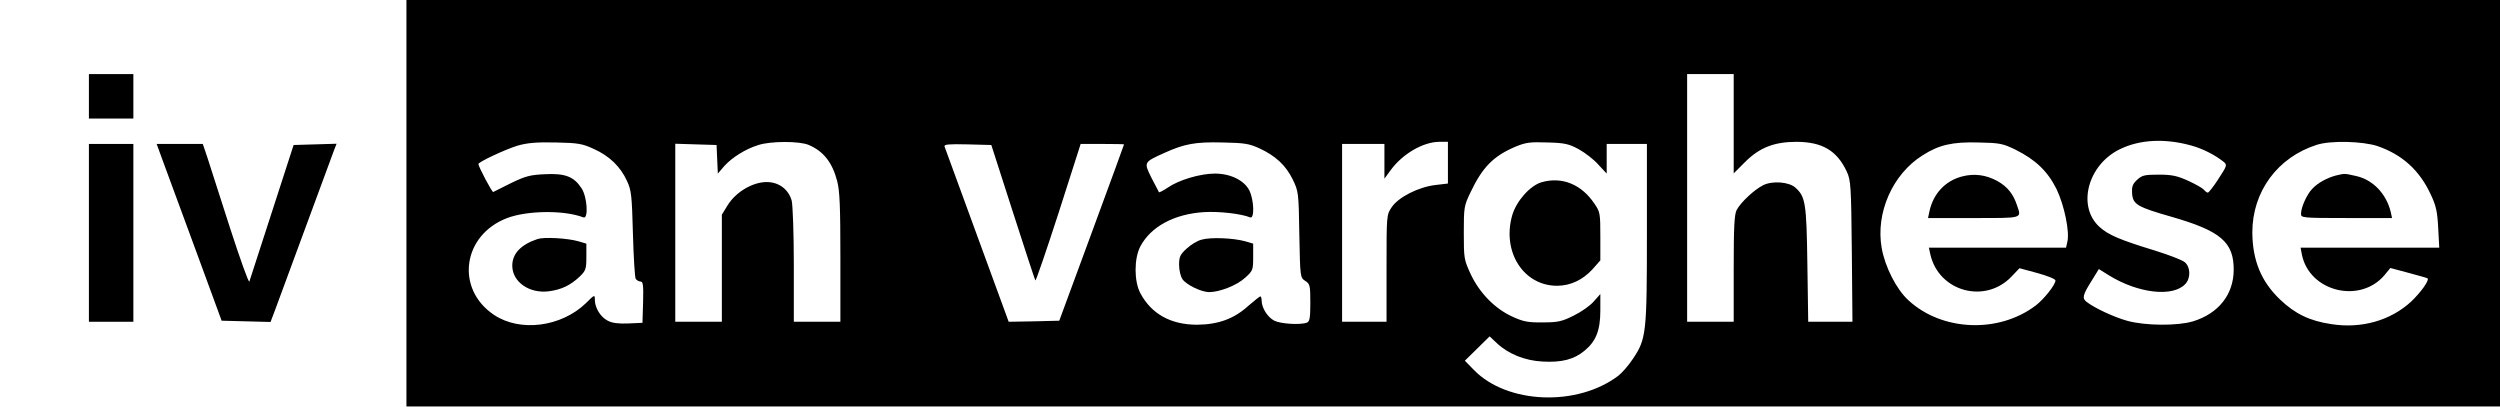
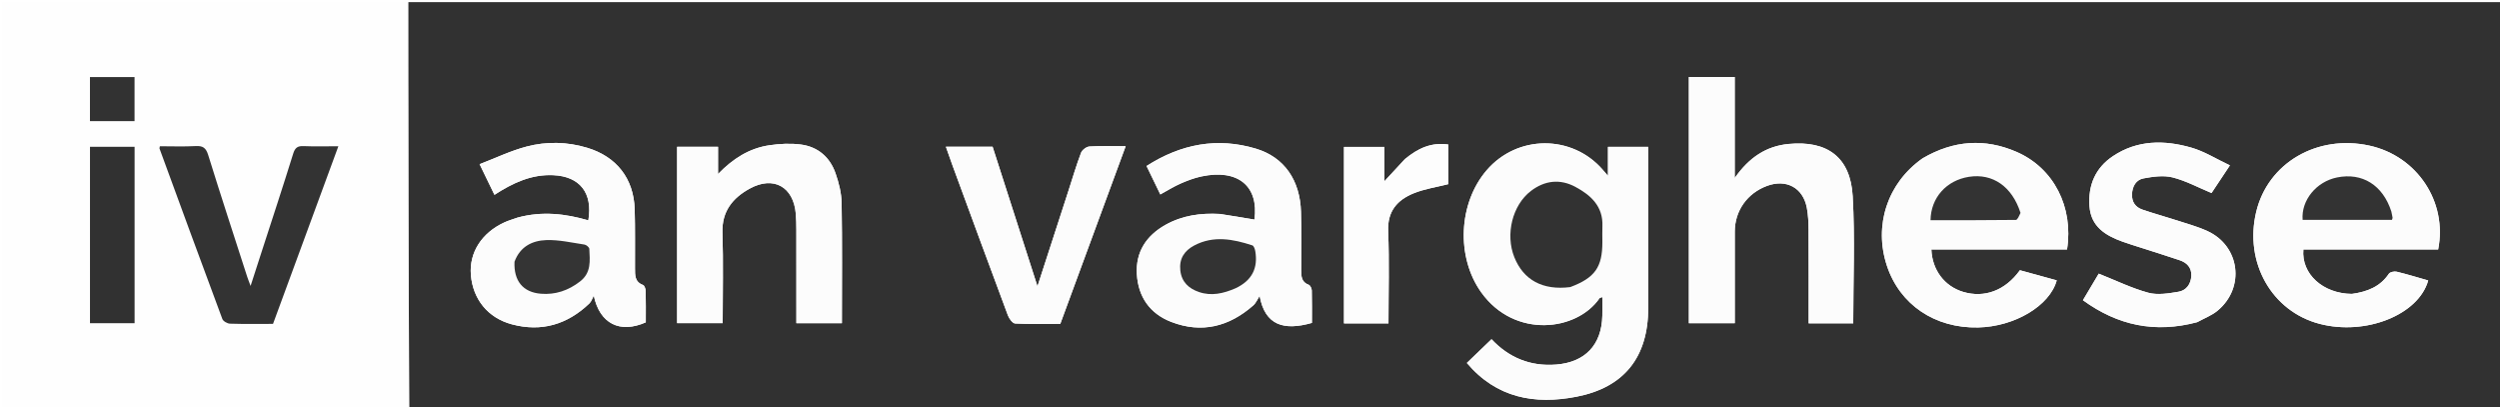
- <svg xmlns="http://www.w3.org/2000/svg" version="1.0" width="1181pt" height="192pt" viewBox="0 0 1181 192" preserveAspectRatio="xMidYMid meet">
-   <g transform="translate(0,192) scale(0.1,-0.1)" fill="#000000" stroke="none">
-     <path d="M1920 960 l0 -960 4945 0 4945 0 0 960 0 960 -4945 0 -4945 0 0 -960z m6270 376 l0 -235 53 53 c69 69 138 96 245 96 121 -1 189 -41 236 -140 19 -42 21 -64 24 -377 l3 -333 -104 0 -105 0 -4 273 c-4 289 -9 318 -57 361 -30 27 -109 33 -152 11 -42 -21 -106 -81 -125 -117 -11 -21 -14 -81 -14 -278 l0 -250 -110 0 -110 0 0 585 0 585 110 0 110 0 0 -234z m2160 -103 c52 -14 111 -43 154 -77 18 -15 17 -18 -24 -81 -23 -36 -46 -65 -50 -65 -4 0 -13 6 -19 14 -6 7 -39 26 -74 42 -51 23 -76 29 -139 29 -68 0 -79 -3 -103 -25 -21 -20 -25 -32 -23 -64 4 -52 25 -64 186 -110 233 -67 295 -120 294 -252 -1 -116 -72 -205 -192 -242 -73 -22 -224 -21 -309 2 -63 17 -157 61 -194 90 -22 17 -19 32 26 103 l32 52 48 -30 c138 -85 303 -104 361 -40 26 28 24 81 -4 103 -12 10 -75 34 -139 54 -167 51 -221 74 -263 112 -107 97 -56 293 96 367 94 46 212 52 336 18z m-7544 -17 c73 -33 125 -83 156 -151 21 -45 23 -69 28 -250 3 -110 9 -206 13 -212 5 -7 15 -13 23 -13 12 0 14 -17 12 -97 l-3 -98 -67 -3 c-46 -2 -77 2 -97 13 -34 17 -61 61 -61 99 0 25 -1 25 -42 -16 -117 -113 -312 -138 -435 -55 -183 123 -148 377 63 457 95 36 270 38 360 3 25 -9 18 98 -9 138 -36 55 -78 71 -173 66 -69 -3 -92 -9 -160 -42 -43 -22 -81 -41 -84 -42 -5 -3 -70 120 -70 132 0 10 127 69 185 87 46 13 88 17 180 15 107 -2 127 -6 181 -31z m1015 19 c70 -30 111 -83 134 -171 12 -46 15 -122 15 -361 l0 -303 -110 0 -110 0 0 268 c0 151 -5 283 -10 304 -15 54 -61 88 -118 88 -66 0 -144 -46 -183 -107 l-29 -47 0 -253 0 -253 -110 0 -110 0 0 420 0 421 98 -3 97 -3 3 -67 3 -68 31 36 c36 40 101 81 161 99 58 19 196 19 238 0z m2129 -16 c77 -36 124 -80 157 -147 27 -56 28 -61 31 -260 4 -202 4 -203 28 -219 22 -14 24 -21 24 -103 0 -71 -3 -89 -16 -94 -30 -12 -125 -6 -154 9 -32 16 -60 61 -60 95 0 11 -3 20 -6 20 -3 0 -28 -20 -56 -44 -68 -62 -142 -89 -243 -90 -124 0 -216 51 -268 149 -30 56 -30 164 0 221 50 94 160 153 301 162 71 4 173 -7 218 -25 21 -8 18 83 -4 127 -24 48 -89 80 -163 80 -69 0 -170 -30 -222 -66 -21 -14 -40 -24 -42 -22 -1 1 -17 32 -35 67 -37 75 -38 74 59 118 97 44 148 53 276 50 105 -2 127 -6 175 -28z m890 -68 l0 -98 -59 -7 c-79 -9 -174 -57 -206 -104 -25 -37 -25 -37 -25 -289 l0 -253 -105 0 -105 0 0 420 0 420 100 0 100 0 0 -82 0 -82 30 41 c56 76 152 132 228 133 l42 0 0 -99z m618 64 c29 -16 71 -48 92 -72 l40 -43 0 70 0 70 95 0 95 0 0 -423 c0 -472 -3 -498 -66 -592 -19 -29 -50 -65 -69 -80 -194 -147 -525 -134 -682 27 l-43 44 58 57 59 58 34 -32 c54 -51 133 -83 217 -87 89 -5 148 10 197 51 54 44 75 96 75 190 l0 78 -31 -35 c-17 -20 -60 -50 -95 -67 -56 -28 -75 -32 -147 -32 -69 -1 -92 4 -142 27 -82 37 -155 111 -197 200 -32 69 -33 75 -33 196 0 120 1 128 32 192 56 118 108 171 212 215 48 20 69 23 151 20 82 -2 102 -7 148 -32z m2063 -2 c96 -48 152 -102 194 -186 37 -77 63 -203 51 -250 l-6 -27 -324 0 -324 0 7 -32 c40 -175 257 -235 382 -106 l39 41 85 -23 c47 -13 85 -28 85 -35 0 -20 -54 -88 -93 -118 -175 -133 -443 -122 -601 24 -57 51 -112 160 -127 248 -29 165 51 348 193 437 78 50 141 64 263 61 102 -2 116 -5 176 -34z m1710 17 c116 -40 198 -113 251 -227 26 -54 32 -82 36 -159 l5 -94 -328 0 -327 0 6 -32 c35 -176 275 -235 391 -97 l27 33 86 -23 c48 -13 88 -24 90 -26 9 -9 -32 -66 -77 -109 -97 -90 -236 -130 -379 -107 -101 15 -171 49 -241 116 -89 85 -130 184 -131 317 0 193 119 355 305 414 65 21 216 17 286 -6z m-6446 -312 c56 -175 104 -320 106 -323 3 -2 52 141 110 320 l104 325 103 0 c56 0 102 -1 102 -2 0 -2 -69 -190 -153 -418 l-153 -415 -120 -3 -119 -2 -149 407 c-82 225 -151 414 -154 421 -3 10 20 12 108 10 l113 -3 102 -317z" />
-     <path d="M2540 791 c-79 -26 -120 -69 -120 -126 0 -77 81 -133 173 -121 60 8 101 28 145 69 29 28 32 36 32 93 l0 63 -37 11 c-52 15 -163 21 -193 11z" />
-     <path d="M5677 788 c-21 -5 -53 -25 -72 -43 -30 -27 -35 -39 -35 -76 0 -25 7 -55 16 -68 19 -27 88 -60 125 -61 50 0 130 31 170 67 38 34 39 38 39 99 l0 63 -37 11 c-58 16 -164 20 -206 8z" />
-     <path d="M7282 1059 c-54 -16 -118 -88 -138 -155 -50 -173 53 -335 213 -334 63 1 119 27 166 78 l37 42 0 114 c0 107 -1 115 -28 154 -61 91 -153 129 -250 101z" />
-     <path d="M9267 1086 c-78 -21 -134 -81 -152 -163 l-7 -33 216 0 c236 0 226 -3 204 61 -17 52 -45 87 -91 113 -54 30 -110 38 -170 22z" />
-     <path d="M11035 1091 c-42 -11 -86 -35 -112 -63 -26 -27 -53 -88 -53 -118 0 -19 6 -20 215 -20 l215 0 -6 28 c-21 87 -85 154 -166 171 -54 12 -50 12 -93 2z" />
-     <path d="M420 1465 l0 -105 105 0 105 0 0 105 0 105 -105 0 -105 0 0 -105z" />
-     <path d="M420 820 l0 -420 105 0 105 0 0 420 0 420 -105 0 -105 0 0 -420z" />
-     <path d="M770 1158 c17 -46 86 -234 154 -418 l123 -335 116 -3 115 -3 22 58 c12 32 77 209 145 393 68 184 128 348 134 363 l11 28 -101 -3 -102 -3 -102 -315 c-56 -173 -104 -322 -107 -330 -3 -8 -44 107 -92 255 -48 149 -96 298 -107 333 l-21 62 -109 0 -109 0 30 -82z" />
-   </g>
+ <svg xmlns="http://www.w3.org/2000/svg" version="1.1" id="Layer_1" x="0px" y="0px" width="100%" viewBox="0 0 1181 192" enable-background="new 0 0 1181 192" xml:space="preserve">
+   <path fill="#313131" opacity="1" stroke="none" d=" M193,1   C522.603,1 852.207,1 1181.905,1   C1181.905,64.924 1181.905,128.849 1181.905,193   C852.639,193 523.277,193 193.458,192.531   C193,128.375 193,64.688 193,1  M778.932,110.5   C778.932,96.75 778.932,83 778.932,69.366   C772.238,69.366 766.311,69.366 759.91,69.366   C759.91,73.858 759.91,78.068 759.91,83.065   C758.68,81.639 758.063,80.92 757.443,80.205   C742.919,63.457 717.057,63.569 702.569,80.442   C689.202,96.01 688.078,121.428 700.023,138.118   C715.761,160.108 745.2,156.472 755.905,140.892   C756.087,140.627 756.615,140.599 757.251,140.359   C757.251,143.486 757.301,146.314 757.242,149.14   C756.955,162.882 749.147,171.12 735.482,172.218   C723.217,173.204 713.014,168.918 704.882,160.242   C700.87,164.102 697.074,167.756 693.222,171.462   C707.239,188.036 725.266,191.261 745.064,187.403   C767.649,183.001 778.919,168.626 778.931,145.499   C778.937,134.166 778.932,122.833 778.932,110.5  M798.139,133.499   C798.139,139.929 798.139,146.358 798.139,152.676   C805.726,152.676 812.636,152.676 819.836,152.676   C819.836,138.047 819.836,123.746 819.836,109.445   C819.836,99.596 825.703,91.275 835.096,87.803   C844.212,84.433 852.125,88.705 853.9,98.198   C854.538,101.611 854.69,105.151 854.71,108.635   C854.795,123.259 854.746,137.883 854.746,152.755   C862,152.755 868.898,152.755 875.817,152.755   C875.817,132.569 876.68,112.573 875.564,92.688   C874.534,74.334 863.589,66.228 845.226,68.014   C834.757,69.031 826.634,74.319 819.811,84.093   C819.811,67.259 819.811,51.9 819.811,36.382   C812.374,36.382 805.478,36.382 798.139,36.382   C798.139,68.609 798.139,100.555 798.139,133.499  M908.447,74.899   C891.985,86.482 885.395,106.494 891.751,125.602   C897.856,143.955 914.443,155.146 934.866,154.693   C952.091,154.311 968.722,144.445 971.993,132.44   C966.127,130.829 960.263,129.219 954.581,127.659   C947.654,137.279 937.825,140.905 927.731,137.878   C918.994,135.258 913.102,127.558 912.747,117.849   C934.154,117.849 955.548,117.849 976.859,117.849   C979.998,97.902 970.653,79.465 953.094,71.795   C938.134,65.26 923.281,66.205 908.447,74.899  M1111.27,138.86   C1097.788,138.729 1087.512,129.4 1088.55,117.84   C1109.786,117.84 1131.056,117.84 1152.248,117.84   C1156.727,95.368 1142.295,73.754 1119.822,68.807   C1095.083,63.361 1071.775,76.985 1066.247,100.123   C1060.542,124 1073.607,147.065 1096.189,152.982   C1117.959,158.686 1143,148.734 1147.54,132.494   C1142.588,131.086 1137.664,129.563 1132.663,128.357   C1131.533,128.085 1129.512,128.497 1128.964,129.31   C1124.897,135.348 1118.95,137.804 1111.27,138.86  M576.316,101.066   C567.343,100.556 558.674,101.786 550.758,106.246   C541.771,111.311 536.649,118.988 537.265,129.497   C537.894,140.241 543.419,148.165 553.481,152.058   C567.899,157.639 580.892,154.307 592.301,144.257   C593.6,143.112 594.301,141.287 595.28,139.777   C597.859,153.798 606.8,156.3 619.996,152.541   C619.996,147.477 620.069,142.329 619.93,137.187   C619.904,136.26 619.211,134.802 618.481,134.535   C615.024,133.27 614.933,130.519 614.93,127.603   C614.922,118.448 615.09,109.287 614.835,100.139   C614.418,85.156 606.939,74.25 593.537,70.231   C575.261,64.749 558.106,68.01 541.846,78.422   C544.087,83.045 546.218,87.442 548.357,91.853   C551.762,89.997 554.727,88.118 557.905,86.721   C561.078,85.327 564.391,84.068 567.77,83.351   C585.021,79.69 594.983,87.889 592.839,103.732   C587.644,102.852 582.448,101.972 576.316,101.066  M244.446,102.836   C242.418,103.568 240.326,104.159 238.373,105.056   C227.609,109.998 221.68,119.338 222.532,129.85   C223.458,141.263 230.476,150.142 241.871,153.203   C255.864,156.961 268.156,153.303 278.557,143.321   C279.525,142.392 279.941,140.887 280.613,139.65   C283.424,152.951 292.963,157.683 305.2,152.274   C305.2,147.391 305.269,142.406 305.142,137.427   C305.117,136.447 304.563,134.87 303.871,134.617   C299.931,133.177 300.112,129.946 300.094,126.766   C300.04,117.443 300.234,108.113 299.94,98.798   C299.483,84.332 291.379,74.002 277.5,69.811   C268.037,66.953 258.315,66.76 248.894,69.229   C241.362,71.203 234.22,74.663 226.656,77.559   C229.393,83.204 231.467,87.483 233.676,92.039   C242.394,86.386 251.145,82.297 261.456,82.756   C273.964,83.312 280.235,91.073 278.038,104.098   C267.227,100.958 256.301,99.64 244.446,102.836  M319.995,128.5   C319.995,136.592 319.995,144.685 319.995,152.651   C327.487,152.651 334.366,152.651 341.538,152.651   C341.538,138.161 341.883,124.013 341.422,109.892   C341.093,99.787 346.287,93.526 354.266,89.122   C365.565,82.884 375.062,88.241 376.093,101.062   C376.293,103.549 376.341,106.052 376.346,108.548   C376.37,121.705 376.358,134.862 376.358,148.018   C376.358,149.608 376.358,151.198 376.358,152.666   C383.983,152.666 390.891,152.666 397.873,152.666   C397.873,133.523 398.063,114.716 397.74,95.918   C397.659,91.196 396.427,86.33 394.854,81.835   C392.18,74.195 386.482,69.302 378.42,68.267   C373.545,67.641 368.419,67.903 363.534,68.633   C354.057,70.05 346.355,74.972 339.34,82.201   C339.34,77.877 339.34,73.553 339.34,69.351   C332.503,69.351 326.412,69.351 319.995,69.351   C319.995,88.921 319.995,108.211 319.995,128.5  M1038.524,152.14   C1041.7,150.374 1045.236,149.044 1047.99,146.768   C1061.124,135.913 1058.609,116.188 1043.186,109.146   C1038.379,106.951 1033.196,105.564 1028.148,103.923   C1022.941,102.229 1017.646,100.801 1012.472,99.016   C1009.172,97.878 1007.423,95.411 1007.563,91.743   C1007.707,87.974 1009.498,84.923 1013.024,84.272   C1017.497,83.446 1022.432,82.728 1026.707,83.801   C1032.976,85.374 1038.837,88.575 1045.137,91.192   C1047.576,87.524 1050.309,83.415 1053.826,78.126   C1047.411,75.108 1041.735,71.486 1035.531,69.716   C1022.854,66.101 1010.123,66.043 998.57,73.752   C990.212,79.33 986.772,87.523 987.461,97.386   C988.136,107.047 994.993,111.239 1003.05,114.148   C1006.017,115.218 1009.041,116.128 1012.044,117.097   C1018.046,119.035 1024.073,120.9 1030.048,122.92   C1033.497,124.085 1035.781,126.404 1035.599,130.286   C1035.415,134.221 1033.204,137.223 1029.476,137.839   C1024.803,138.611 1019.649,139.489 1015.256,138.29   C1007.366,136.137 999.888,132.469 991.841,129.276   C989.741,132.804 987.207,137.063 984.372,141.824   C1000.741,153.723 1018.336,157.523 1038.524,152.14  M450.198,78.333   C458.873,101.871 467.515,125.421 476.299,148.918   C476.886,150.487 478.5,152.753 479.735,152.818   C486.82,153.193 493.935,153.001 501.078,153.001   C511.438,124.858 521.629,97.176 531.977,69.069   C525.812,69.069 520.312,68.861 514.846,69.21   C513.424,69.301 511.389,70.858 510.876,72.211   C508.641,78.108 506.867,84.179 504.919,90.184   C500.191,104.76 495.46,119.335 490.293,135.257   C482.915,112.314 475.968,90.711 469.093,69.329   C461.535,69.329 454.466,69.329 447.018,69.329   C448.091,72.311 449.04,74.948 450.198,78.333  M663.798,75.272   C660.883,78.432 657.967,81.591 654.274,85.593   C654.274,79.42 654.274,74.347 654.274,69.406   C647.494,69.406 641.244,69.406 635.153,69.406   C635.153,97.431 635.153,125.12 635.153,152.764   C642.283,152.764 649.043,152.764 656.182,152.764   C656.182,138.089 656.629,123.632 656.023,109.219   C655.625,99.766 660.343,94.463 668.08,91.316   C673.21,89.231 678.855,88.415 684.428,86.99   C684.428,80.974 684.428,74.611 684.428,68.265   C676.366,67.132 670.064,70.076 663.798,75.272  z" />
+   <path fill="#FEFEFE" opacity="1" stroke="none" d=" M192.531,1   C193,64.688 193,128.375 193,192.531   C129.049,193 65.097,193 1.073,193   C1.073,129.097 1.073,65.195 1.073,1   C64.687,1 128.375,1 192.531,1  M123.323,119.784   C121.775,124.617 120.227,129.451 118.43,135.065   C117.696,133.093 117.197,131.892 116.799,130.659   C110.622,111.526 104.352,92.421 98.388,73.221   C97.343,69.856 95.91,68.819 92.502,69.002   C86.859,69.306 81.188,69.085 75.552,69.085   C75.481,69.61 75.313,69.975 75.411,70.243   C85.251,97.074 95.082,123.908 105.078,150.681   C105.479,151.756 107.434,152.86 108.699,152.902   C115.352,153.122 122.016,153.005 129.027,153.005   C139.274,125.163 149.504,97.366 159.912,69.085   C153.8,69.085 148.633,69.249 143.484,69.019   C140.667,68.894 139.432,69.787 138.574,72.542   C133.728,88.088 128.654,103.564 123.323,119.784  M42.525,89.5   C42.525,110.555 42.525,131.611 42.525,152.673   C50.002,152.673 56.888,152.673 63.611,152.673   C63.611,124.662 63.611,96.979 63.611,69.359   C56.477,69.359 49.714,69.359 42.525,69.359   C42.525,75.912 42.525,82.206 42.525,89.5  M42.513,45.556   C42.513,49.466 42.513,53.376 42.513,57.217   C50.131,57.217 56.91,57.217 63.588,57.217   C63.588,50.056 63.588,43.171 63.588,36.41   C56.445,36.41 49.699,36.41 42.513,36.41   C42.513,39.333 42.513,41.968 42.513,45.556  z" />
+   <path fill="#FCFCFC" opacity="1" stroke="none" d=" M778.932,111   C778.932,122.833 778.937,134.166 778.931,145.499   C778.919,168.626 767.649,183.001 745.064,187.403   C725.266,191.261 707.239,188.036 693.222,171.462   C697.074,167.756 700.87,164.102 704.882,160.242   C713.014,168.918 723.217,173.204 735.482,172.218   C749.147,171.12 756.955,162.882 757.242,149.14   C757.301,146.314 757.251,143.486 757.251,140.359   C756.615,140.599 756.087,140.627 755.905,140.892   C745.2,156.472 715.761,160.108 700.023,138.118   C688.078,121.428 689.202,96.01 702.569,80.442   C717.057,63.569 742.919,63.457 757.443,80.205   C758.063,80.92 758.68,81.639 759.91,83.065   C759.91,78.068 759.91,73.858 759.91,69.366   C766.311,69.366 772.238,69.366 778.932,69.366   C778.932,83 778.932,96.75 778.932,111  M742.484,135.474   C753.76,131.245 757.267,126.228 757.267,114.324   C757.267,111.83 757.18,109.332 757.282,106.841   C757.664,97.46 751.779,92.184 744.528,88.287   C737.318,84.414 730.044,85.187 723.474,90.225   C714.734,96.926 711.338,110.685 715.642,121.467   C719.956,132.276 729.056,137.27 742.484,135.474  z" />
+   <path fill="#FCFCFC" opacity="1" stroke="none" d=" M798.139,133   C798.139,100.555 798.139,68.609 798.139,36.382   C805.478,36.382 812.374,36.382 819.811,36.382   C819.811,51.9 819.811,67.259 819.811,84.093   C826.634,74.319 834.757,69.031 845.226,68.014   C863.589,66.228 874.534,74.334 875.564,92.688   C876.68,112.573 875.817,132.569 875.817,152.755   C868.898,152.755 862,152.755 854.746,152.755   C854.746,137.883 854.795,123.259 854.71,108.635   C854.69,105.151 854.538,101.611 853.9,98.198   C852.125,88.705 844.212,84.433 835.096,87.803   C825.703,91.275 819.836,99.596 819.836,109.445   C819.836,123.746 819.836,138.047 819.836,152.676   C812.636,152.676 805.726,152.676 798.139,152.676   C798.139,146.358 798.139,139.929 798.139,133  z" />
+   <path fill="#FCFCFC" opacity="1" stroke="none" d=" M908.75,74.698   C923.281,66.205 938.134,65.26 953.094,71.795   C970.653,79.465 979.998,97.902 976.859,117.849   C955.548,117.849 934.154,117.849 912.747,117.849   C913.102,127.558 918.994,135.258 927.731,137.878   C937.825,140.905 947.654,137.279 954.581,127.659   C960.263,129.219 966.127,130.829 971.993,132.44   C968.722,144.445 952.091,154.311 934.866,154.693   C914.443,155.146 897.856,143.955 891.751,125.602   C885.395,106.494 891.985,86.482 908.75,74.698  M954.795,100.153   C950.904,88.096 941.712,81.788 930.554,83.519   C919.888,85.173 912.506,93.361 912.347,104.015   C925.79,104.015 939.232,104.065 952.67,103.886   C953.443,103.876 954.192,102.003 954.795,100.153  z" />
+   <path fill="#FCFCFC" opacity="1" stroke="none" d=" M1111.695,138.833   C1118.95,137.804 1124.897,135.348 1128.964,129.31   C1129.512,128.497 1131.533,128.085 1132.663,128.357   C1137.664,129.563 1142.588,131.086 1147.54,132.494   C1143,148.734 1117.959,158.686 1096.189,152.982   C1073.607,147.065 1060.542,124 1066.247,100.123   C1071.775,76.985 1095.083,63.361 1119.822,68.807   C1142.295,73.754 1156.727,95.368 1152.248,117.84   C1131.056,117.84 1109.786,117.84 1088.55,117.84   C1087.512,129.4 1097.788,138.729 1111.695,138.833  M1130.072,99.569   C1126.133,87.419 1116.36,81.41 1104.467,83.826   C1094.646,85.82 1087.444,94.638 1088.197,103.852   C1102.28,103.852 1116.37,103.852 1130.425,103.852   C1130.555,103.395 1130.744,103.084 1130.704,102.805   C1130.587,101.986 1130.379,101.179 1130.072,99.569  z" />
+   <path fill="#FCFCFC" opacity="1" stroke="none" d=" M576.784,101.079   C582.448,101.972 587.644,102.852 592.839,103.732   C594.983,87.889 585.021,79.69 567.77,83.351   C564.391,84.068 561.078,85.327 557.905,86.721   C554.727,88.118 551.762,89.997 548.357,91.853   C546.218,87.442 544.087,83.045 541.846,78.422   C558.106,68.01 575.261,64.749 593.537,70.231   C606.939,74.25 614.418,85.156 614.835,100.139   C615.09,109.287 614.922,118.448 614.93,127.603   C614.933,130.519 615.024,133.27 618.481,134.535   C619.211,134.802 619.904,136.26 619.93,137.187   C620.069,142.329 619.996,147.477 619.996,152.541   C606.8,156.3 597.859,153.798 595.28,139.777   C594.301,141.287 593.6,143.112 592.301,144.257   C580.892,154.307 567.899,157.639 553.481,152.058   C543.419,148.165 537.894,140.241 537.265,129.497   C536.649,118.988 541.771,111.311 550.758,106.246   C558.674,101.786 567.343,100.556 576.784,101.079  M584.288,136.022   C591.714,132.498 594.595,126.611 593.225,118.605   C593.058,117.628 592.53,116.14 591.834,115.913   C582.696,112.928 573.477,111.158 564.365,115.973   C559.701,118.438 557.208,122.25 557.799,127.73   C558.389,133.209 561.824,136.329 566.683,137.973   C572.5,139.94 578.128,138.692 584.288,136.022  z" />
+   <path fill="#FCFCFC" opacity="1" stroke="none" d=" M244.838,102.715   C256.301,99.64 267.227,100.958 278.038,104.098   C280.235,91.073 273.964,83.312 261.456,82.756   C251.145,82.297 242.394,86.386 233.676,92.039   C231.467,87.483 229.393,83.204 226.656,77.559   C234.22,74.663 241.362,71.203 248.894,69.229   C258.315,66.76 268.037,66.953 277.5,69.811   C291.379,74.002 299.483,84.332 299.94,98.798   C300.234,108.113 300.04,117.443 300.094,126.766   C300.112,129.946 299.931,133.177 303.871,134.617   C304.563,134.87 305.117,136.447 305.142,137.427   C305.269,142.406 305.2,147.391 305.2,152.274   C292.963,157.683 283.424,152.951 280.613,139.65   C279.941,140.887 279.525,142.392 278.557,143.321   C268.156,153.303 255.864,156.961 241.871,153.203   C230.476,150.142 223.458,141.263 222.532,129.85   C221.68,119.338 227.609,109.998 238.373,105.056   C240.326,104.159 242.418,103.568 244.838,102.715  M243.058,124.045   C242.747,132.688 247.13,138.067 255.597,138.76   C262.441,139.321 268.548,137.274 274.107,132.977   C279.556,128.765 278.757,123.136 278.508,117.558   C278.475,116.825 277.097,115.664 276.217,115.533   C270.188,114.636 264.097,113.195 258.083,113.424   C251.625,113.669 245.805,116.401 243.058,124.045  z" />
+   <path fill="#FCFCFC" opacity="1" stroke="none" d=" M319.995,128   C319.995,108.211 319.995,88.921 319.995,69.351   C326.412,69.351 332.503,69.351 339.34,69.351   C339.34,73.553 339.34,77.877 339.34,82.201   C346.355,74.972 354.057,70.05 363.534,68.633   C368.419,67.903 373.545,67.641 378.42,68.267   C386.482,69.302 392.18,74.195 394.854,81.835   C396.427,86.33 397.659,91.196 397.74,95.918   C398.063,114.716 397.873,133.523 397.873,152.666   C390.891,152.666 383.983,152.666 376.358,152.666   C376.358,151.198 376.358,149.608 376.358,148.018   C376.358,134.862 376.37,121.705 376.346,108.548   C376.341,106.052 376.293,103.549 376.093,101.062   C375.062,88.241 365.565,82.884 354.266,89.122   C346.287,93.526 341.093,99.787 341.422,109.892   C341.883,124.013 341.538,138.161 341.538,152.651   C334.366,152.651 327.487,152.651 319.995,152.651   C319.995,144.685 319.995,136.592 319.995,128  z" />
+   <path fill="#FCFCFC" opacity="1" stroke="none" d=" M1038.15,152.279   C1018.336,157.523 1000.741,153.723 984.372,141.824   C987.207,137.063 989.741,132.804 991.841,129.276   C999.888,132.469 1007.366,136.137 1015.256,138.29   C1019.649,139.489 1024.803,138.611 1029.476,137.839   C1033.204,137.223 1035.415,134.221 1035.599,130.286   C1035.781,126.404 1033.497,124.085 1030.048,122.92   C1024.073,120.9 1018.046,119.035 1012.044,117.097   C1009.041,116.128 1006.017,115.218 1003.05,114.148   C994.993,111.239 988.136,107.047 987.461,97.386   C986.772,87.523 990.212,79.33 998.57,73.752   C1010.123,66.043 1022.854,66.101 1035.531,69.716   C1041.735,71.486 1047.411,75.108 1053.826,78.126   C1050.309,83.415 1047.576,87.524 1045.137,91.192   C1038.837,88.575 1032.976,85.374 1026.707,83.801   C1022.432,82.728 1017.497,83.446 1013.024,84.272   C1009.498,84.923 1007.707,87.974 1007.563,91.743   C1007.423,95.411 1009.172,97.878 1012.472,99.016   C1017.646,100.801 1022.941,102.229 1028.148,103.923   C1033.196,105.564 1038.379,106.951 1043.186,109.146   C1058.609,116.188 1061.124,135.913 1047.99,146.768   C1045.236,149.044 1041.7,150.374 1038.15,152.279  z" />
+   <path fill="#FCFCFC" opacity="1" stroke="none" d=" M450.094,77.959   C449.04,74.948 448.091,72.311 447.018,69.329   C454.466,69.329 461.535,69.329 469.093,69.329   C475.968,90.711 482.915,112.314 490.293,135.257   C495.46,119.335 500.191,104.76 504.919,90.184   C506.867,84.179 508.641,78.108 510.876,72.211   C511.389,70.858 513.424,69.301 514.846,69.21   C520.312,68.861 525.812,69.069 531.977,69.069   C521.629,97.176 511.438,124.858 501.078,153.001   C493.935,153.001 486.82,153.193 479.735,152.818   C478.5,152.753 476.886,150.487 476.299,148.918   C467.515,125.421 458.873,101.871 450.094,77.959  z" />
+   <path fill="#FDFDFD" opacity="1" stroke="none" d=" M664.085,75.057   C670.064,70.076 676.366,67.132 684.428,68.265   C684.428,74.611 684.428,80.974 684.428,86.99   C678.855,88.415 673.21,89.231 668.08,91.316   C660.343,94.463 655.625,99.766 656.023,109.219   C656.629,123.632 656.182,138.089 656.182,152.764   C649.043,152.764 642.283,152.764 635.153,152.764   C635.153,125.12 635.153,97.431 635.153,69.406   C641.244,69.406 647.494,69.406 654.274,69.406   C654.274,74.347 654.274,79.42 654.274,85.593   C657.967,81.591 660.883,78.432 664.085,75.057  z" />
+   <path fill="#333333" opacity="1" stroke="none" d=" M123.491,119.424   C128.654,103.564 133.728,88.088 138.574,72.542   C139.432,69.787 140.667,68.894 143.484,69.019   C148.633,69.249 153.8,69.085 159.912,69.085   C149.504,97.366 139.274,125.163 129.027,153.005   C122.016,153.005 115.352,153.122 108.699,152.902   C107.434,152.86 105.479,151.756 105.078,150.681   C95.082,123.908 85.251,97.074 75.411,70.243   C75.313,69.975 75.481,69.61 75.552,69.085   C81.188,69.085 86.859,69.306 92.502,69.002   C95.91,68.819 97.343,69.856 98.388,73.221   C104.352,92.421 110.622,111.526 116.799,130.659   C117.197,131.892 117.696,133.093 118.43,135.065   C120.227,129.451 121.775,124.617 123.491,119.424  z" />
+   <path fill="#313131" opacity="1" stroke="none" d=" M42.525,89   C42.525,82.206 42.525,75.912 42.525,69.359   C49.714,69.359 56.477,69.359 63.611,69.359   C63.611,96.979 63.611,124.662 63.611,152.673   C56.888,152.673 50.002,152.673 42.525,152.673   C42.525,131.611 42.525,110.555 42.525,89  z" />
+   <path fill="#323232" opacity="1" stroke="none" d=" M42.513,45.08   C42.513,41.968 42.513,39.333 42.513,36.41   C49.699,36.41 56.445,36.41 63.588,36.41   C63.588,43.171 63.588,50.056 63.588,57.217   C56.91,57.217 50.131,57.217 42.513,57.217   C42.513,53.376 42.513,49.466 42.513,45.08  z" />
+   <path fill="#323232" opacity="1" stroke="none" d=" M742.089,135.619   C729.056,137.27 719.956,132.276 715.642,121.467   C711.338,110.685 714.734,96.926 723.474,90.225   C730.044,85.187 737.318,84.414 744.528,88.287   C751.779,92.184 757.664,97.46 757.282,106.841   C757.18,109.332 757.267,111.83 757.267,114.324   C757.267,126.228 753.76,131.245 742.089,135.619  z" />
+   <path fill="#333333" opacity="1" stroke="none" d=" M954.873,100.574   C954.192,102.003 953.443,103.876 952.67,103.886   C939.232,104.065 925.79,104.015 912.347,104.015   C912.506,93.361 919.888,85.173 930.554,83.519   C941.712,81.788 950.904,88.096 954.873,100.574  z" />
+   <path fill="#333333" opacity="1" stroke="none" d=" M1130.14,99.968   C1130.379,101.179 1130.587,101.986 1130.704,102.805   C1130.744,103.084 1130.555,103.395 1130.425,103.852   C1116.37,103.852 1102.28,103.852 1088.197,103.852   C1087.444,94.638 1094.646,85.82 1104.467,83.826   C1116.36,81.41 1126.133,87.419 1130.14,99.968  z" />
+   <path fill="#333333" opacity="1" stroke="none" d=" M583.935,136.166   C578.128,138.692 572.5,139.94 566.683,137.973   C561.824,136.329 558.389,133.209 557.799,127.73   C557.208,122.25 559.701,118.438 564.365,115.973   C573.477,111.158 582.696,112.928 591.834,115.913   C592.53,116.14 593.058,117.628 593.225,118.605   C594.595,126.611 591.714,132.498 583.935,136.166  z" />
+   <path fill="#343434" opacity="1" stroke="none" d=" M243.145,123.651   C245.805,116.401 251.625,113.669 258.083,113.424   C264.097,113.195 270.188,114.636 276.217,115.533   C277.097,115.664 278.475,116.825 278.508,117.558   C278.757,123.136 279.556,128.765 274.107,132.977   C268.548,137.274 262.441,139.321 255.597,138.76   C247.13,138.067 242.747,132.688 243.145,123.651  z" />
</svg>
